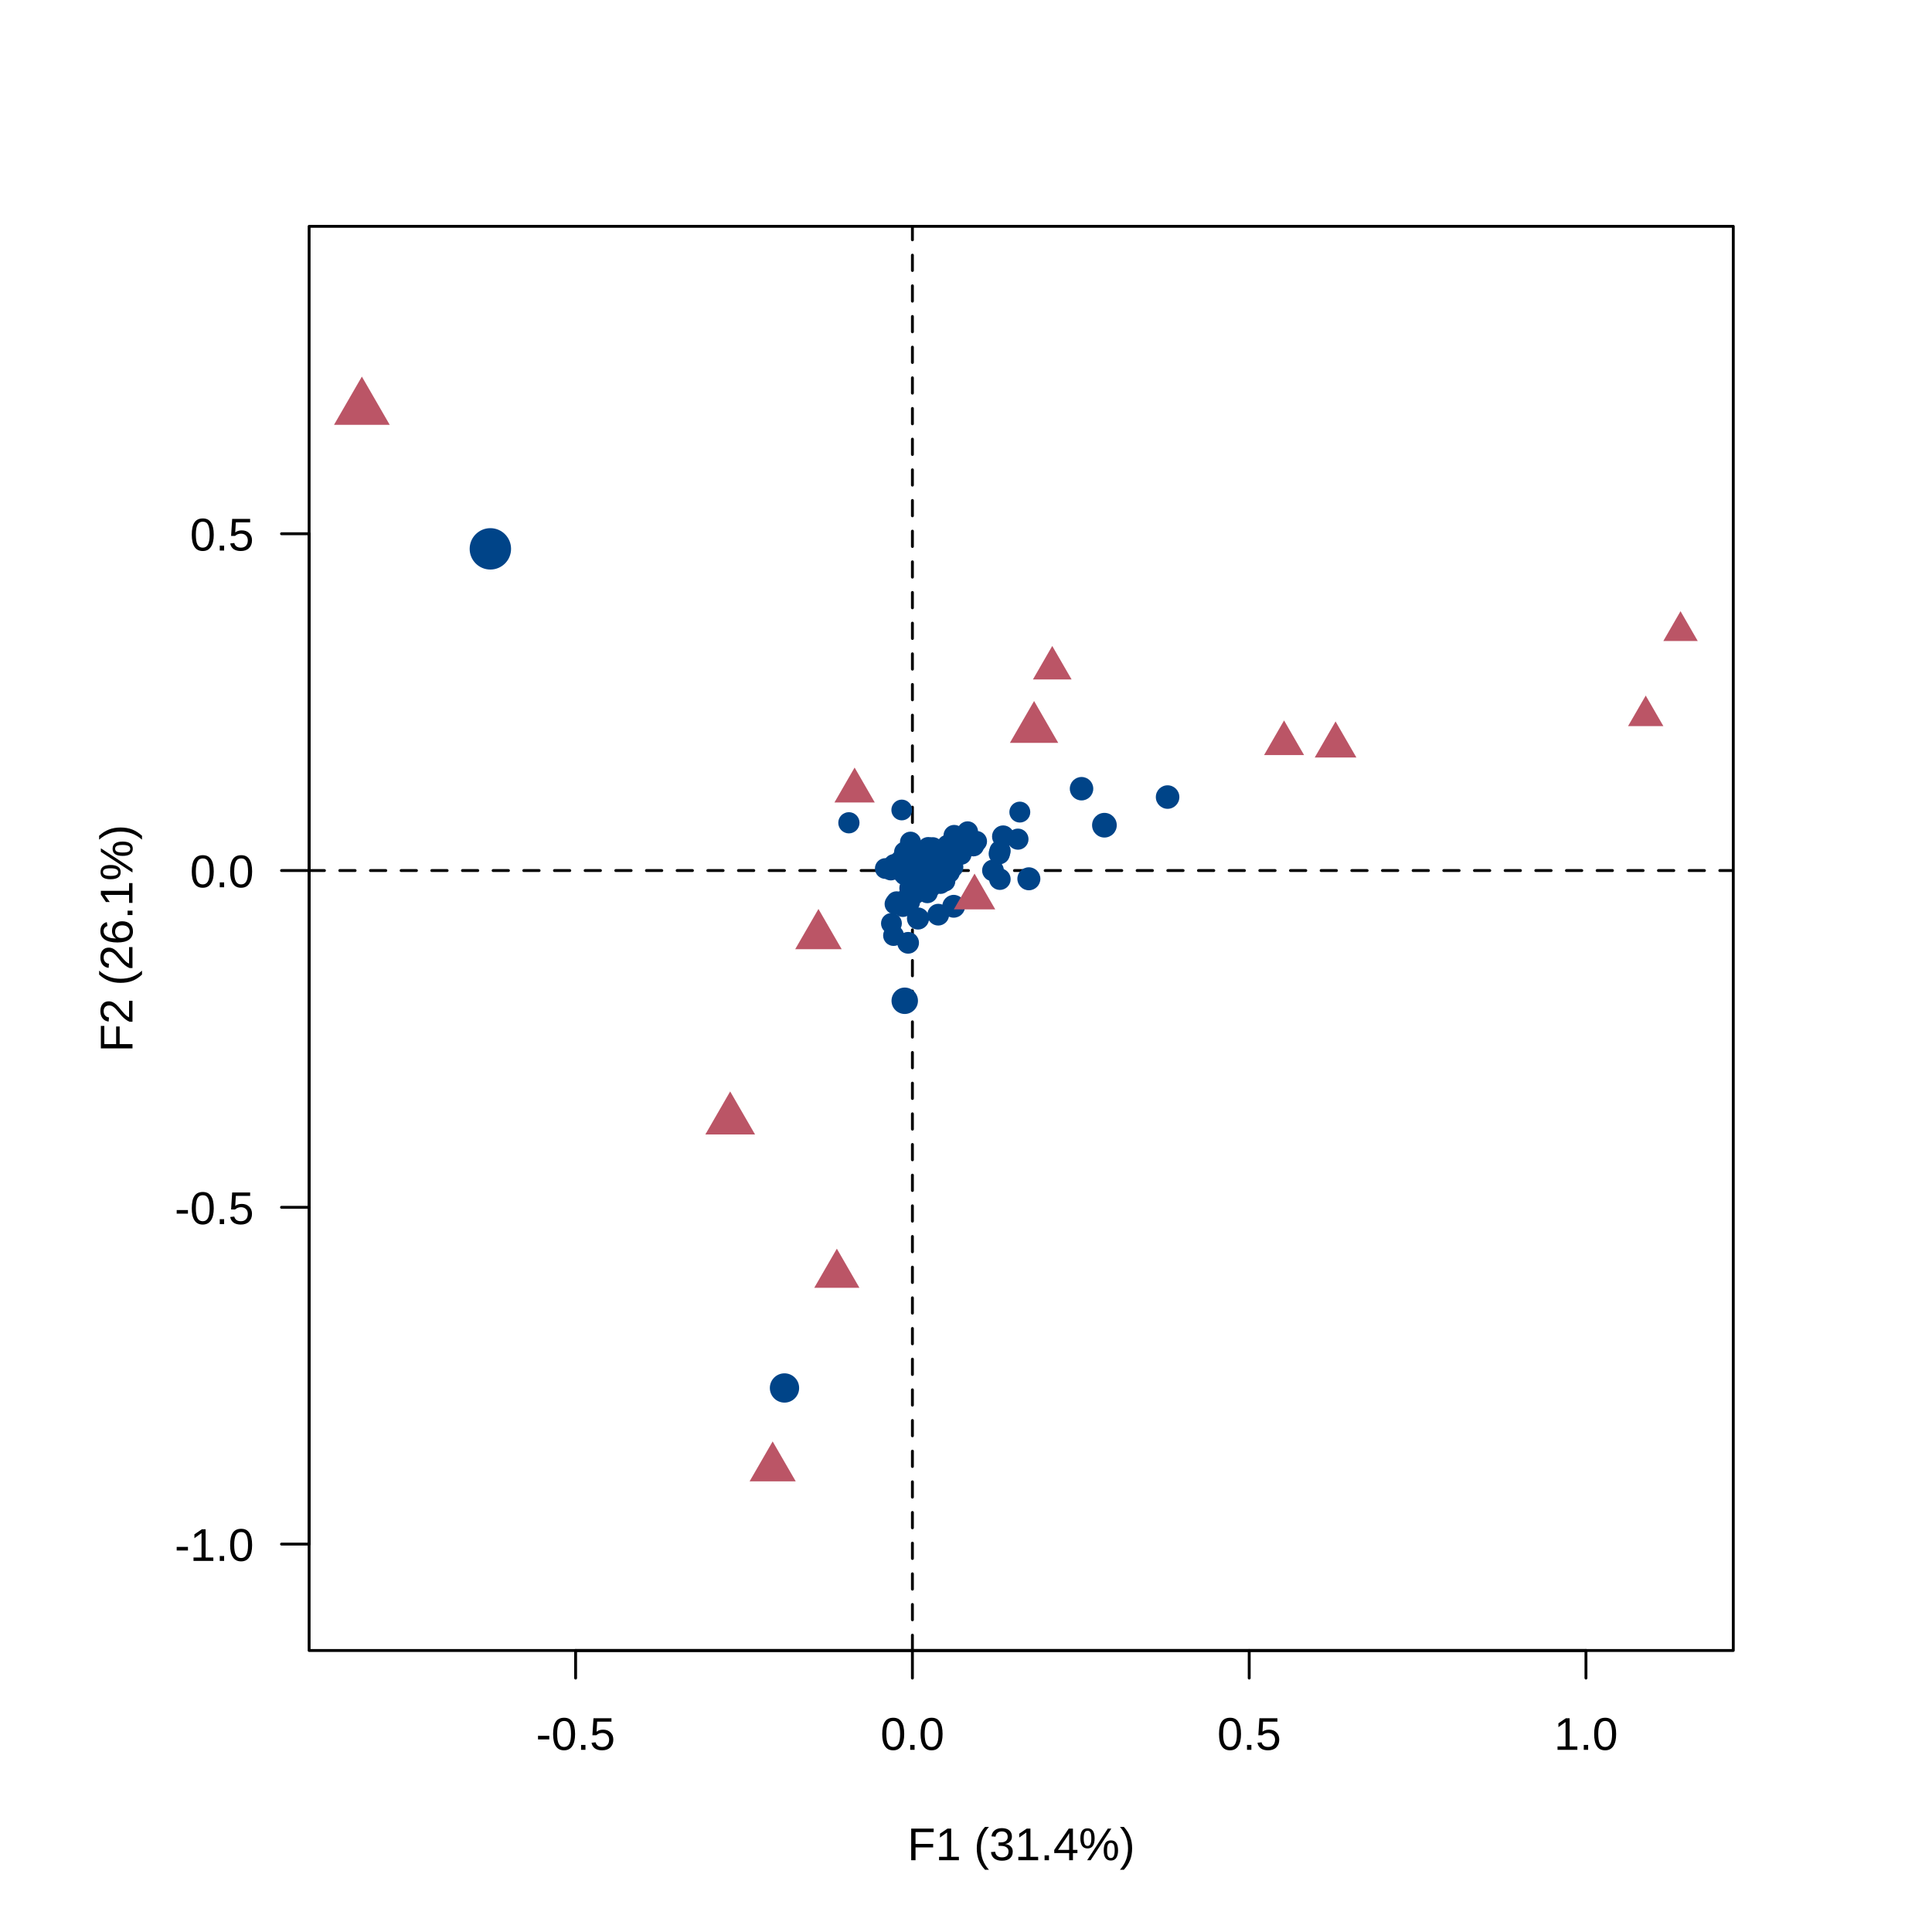
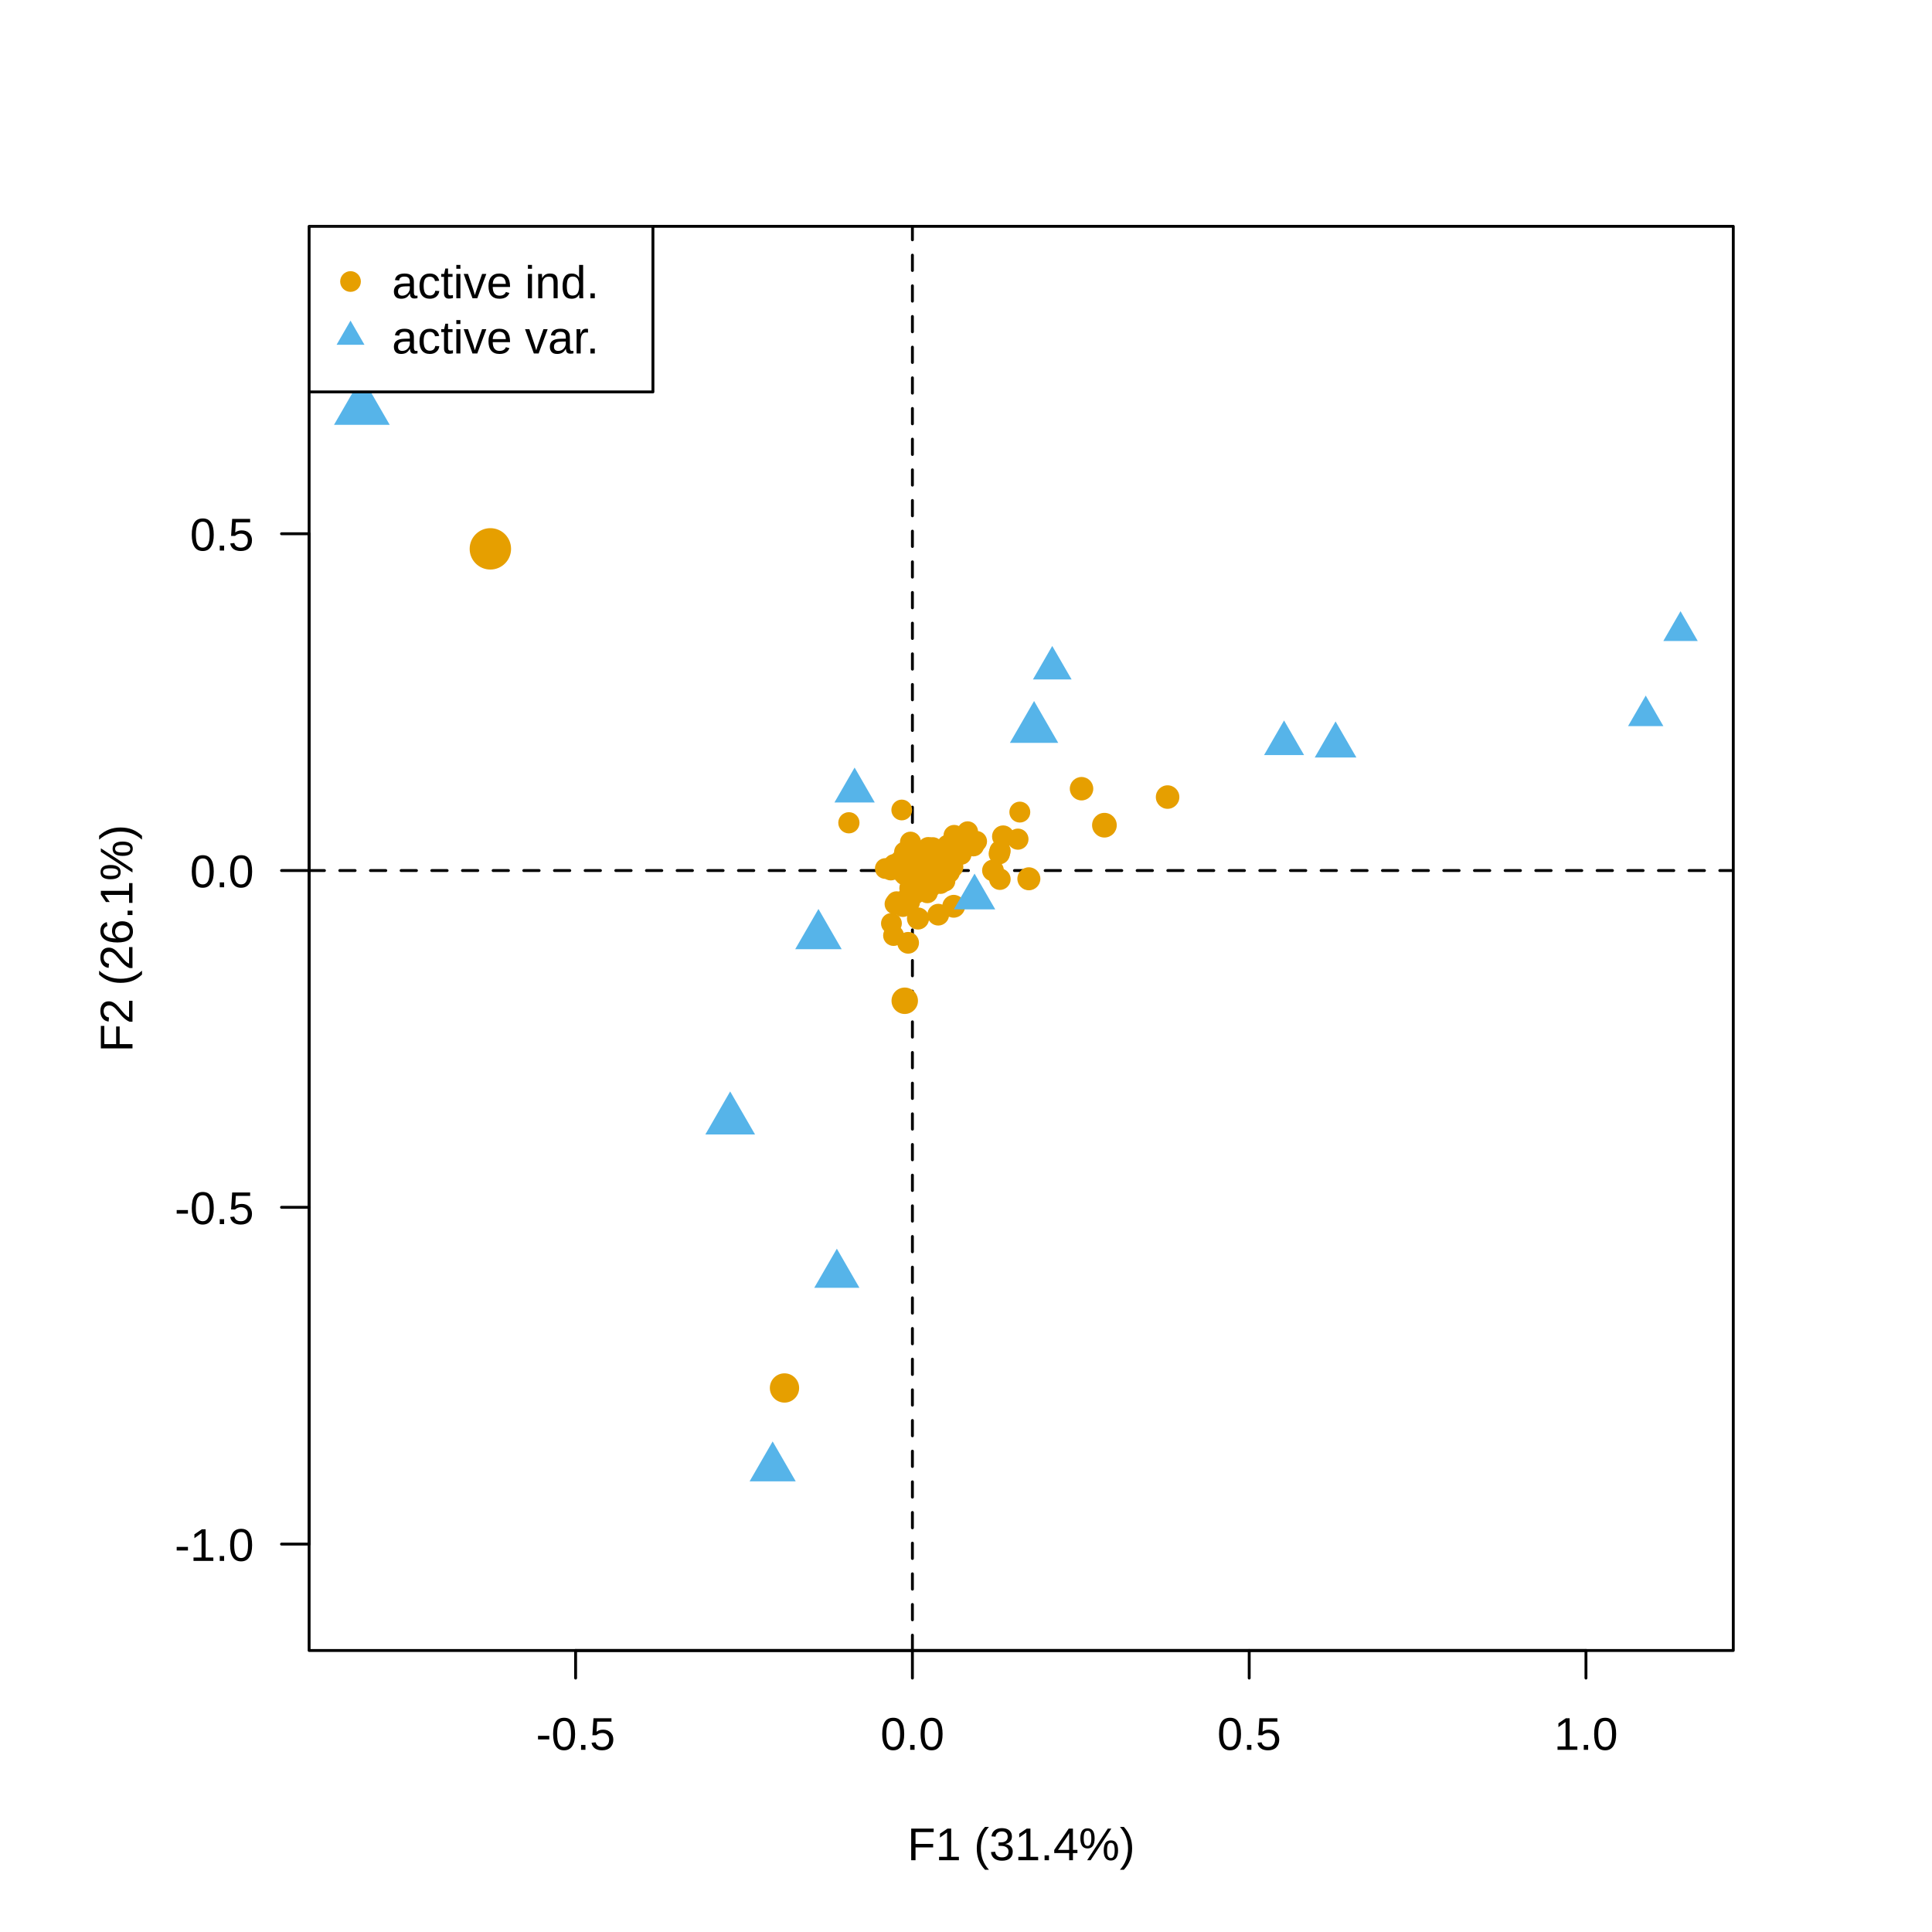
<svg xmlns="http://www.w3.org/2000/svg" class="svglite" width="504.00pt" height="504.00pt" viewBox="0 0 504.00 504.00">
  <defs>
    <style type="text/css">
    .svglite line, .svglite polyline, .svglite polygon, .svglite path, .svglite rect, .svglite circle {
      fill: none;
      stroke: #000000;
      stroke-linecap: round;
      stroke-linejoin: round;
      stroke-miterlimit: 10.00;
    }
    .svglite text {
      white-space: pre;
    }
  </style>
  </defs>
  <rect width="100%" height="100%" style="stroke: none; fill: #FFFFFF;" />
  <defs>
    <clipPath id="cpMC4wMHw1MDQuMDB8MC4wMHw1MDQuMDA=">
      <rect x="0.00" y="0.00" width="504.00" height="504.00" />
    </clipPath>
  </defs>
  <g clip-path="url(#cpMC4wMHw1MDQuMDB8MC4wMHw1MDQuMDA=)">
</g>
  <defs>
    <clipPath id="cpODAuNjR8NDUyLjE2fDU5LjA0fDQzMC41Ng==">
      <rect x="80.64" y="59.04" width="371.52" height="371.52" />
    </clipPath>
  </defs>
  <g clip-path="url(#cpODAuNjR8NDUyLjE2fDU5LjA0fDQzMC41Ng==)">
    <line x1="80.64" y1="227.10" x2="452.16" y2="227.10" style="stroke-width: 0.75; stroke-dasharray: 4.00,4.00;" />
    <line x1="238.02" y1="430.56" x2="238.02" y2="59.04" style="stroke-width: 0.75; stroke-dasharray: 4.00,4.00;" />
-     <circle cx="127.92" cy="143.18" r="5.40" style="stroke-width: 0.75; stroke: none; fill: #004488;" />
-     <circle cx="204.65" cy="362.08" r="3.82" style="stroke-width: 0.75; stroke: none; fill: #004488;" />
-     <circle cx="236.02" cy="261.07" r="3.45" style="stroke-width: 0.75; stroke: none; fill: #004488;" />
-     <circle cx="288.11" cy="215.27" r="3.22" style="stroke-width: 0.75; stroke: none; fill: #004488;" />
-     <circle cx="250.42" cy="221.45" r="3.18" style="stroke-width: 0.75; stroke: none; fill: #004488;" />
-     <circle cx="304.59" cy="207.93" r="3.07" style="stroke-width: 0.75; stroke: none; fill: #004488;" />
-     <circle cx="282.14" cy="205.75" r="3.06" style="stroke-width: 0.75; stroke: none; fill: #004488;" />
-     <circle cx="268.40" cy="229.25" r="3.00" style="stroke-width: 0.75; stroke: none; fill: #004488;" />
-     <circle cx="248.79" cy="236.42" r="2.98" style="stroke-width: 0.75; stroke: none; fill: #004488;" />
-     <circle cx="261.69" cy="218.22" r="2.90" style="stroke-width: 0.75; stroke: none; fill: #004488;" />
-     <circle cx="239.48" cy="239.61" r="2.89" style="stroke-width: 0.75; stroke: none; fill: #004488;" />
-     <circle cx="242.25" cy="222.34" r="2.85" style="stroke-width: 0.75; stroke: none; fill: #004488;" />
-     <circle cx="244.76" cy="238.61" r="2.84" style="stroke-width: 0.75; stroke: none; fill: #004488;" />
-     <circle cx="236.90" cy="245.95" r="2.84" style="stroke-width: 0.75; stroke: none; fill: #004488;" />
-     <circle cx="259.04" cy="227.08" r="2.84" style="stroke-width: 0.75; stroke: none; fill: #004488;" />
-     <circle cx="260.84" cy="229.35" r="2.81" style="stroke-width: 0.75; stroke: none; fill: #004488;" />
-     <circle cx="253.94" cy="220.62" r="2.79" style="stroke-width: 0.75; stroke: none; fill: #004488;" />
-     <circle cx="260.68" cy="222.71" r="2.78" style="stroke-width: 0.75; stroke: none; fill: #004488;" />
-     <circle cx="260.88" cy="221.98" r="2.78" style="stroke-width: 0.75; stroke: none; fill: #004488;" />
-     <circle cx="249.61" cy="221.65" r="2.78" style="stroke-width: 0.75; stroke: none; fill: #004488;" />
-     <circle cx="248.91" cy="217.97" r="2.78" style="stroke-width: 0.75; stroke: none; fill: #004488;" />
-     <circle cx="221.45" cy="214.64" r="2.77" style="stroke-width: 0.75; stroke: none; fill: #004488;" />
-     <circle cx="243.23" cy="223.67" r="2.76" style="stroke-width: 0.75; stroke: none; fill: #004488;" />
-     <circle cx="265.55" cy="218.91" r="2.76" style="stroke-width: 0.75; stroke: none; fill: #004488;" />
-     <circle cx="243.09" cy="224.52" r="2.75" style="stroke-width: 0.75; stroke: none; fill: #004488;" />
-     <circle cx="237.52" cy="219.70" r="2.75" style="stroke-width: 0.75; stroke: none; fill: #004488;" />
-     <circle cx="236.02" cy="228.20" r="2.74" style="stroke-width: 0.75; stroke: none; fill: #004488;" />
-     <circle cx="244.74" cy="222.46" r="2.74" style="stroke-width: 0.75; stroke: none; fill: #004488;" />
-     <circle cx="266.04" cy="211.85" r="2.73" style="stroke-width: 0.75; stroke: none; fill: #004488;" />
-     <circle cx="238.38" cy="231.01" r="2.73" style="stroke-width: 0.75; stroke: none; fill: #004488;" />
-     <circle cx="241.92" cy="232.89" r="2.73" style="stroke-width: 0.75; stroke: none; fill: #004488;" />
-     <circle cx="244.71" cy="225.93" r="2.73" style="stroke-width: 0.75; stroke: none; fill: #004488;" />
-     <circle cx="237.47" cy="231.47" r="2.72" style="stroke-width: 0.75; stroke: none; fill: #004488;" />
-     <circle cx="233.10" cy="244.05" r="2.72" style="stroke-width: 0.75; stroke: none; fill: #004488;" />
-     <circle cx="246.50" cy="229.86" r="2.72" style="stroke-width: 0.75; stroke: none; fill: #004488;" />
-     <circle cx="247.16" cy="220.49" r="2.72" style="stroke-width: 0.75; stroke: none; fill: #004488;" />
-     <circle cx="242.14" cy="221.07" r="2.72" style="stroke-width: 0.75; stroke: none; fill: #004488;" />
-     <circle cx="238.77" cy="233.13" r="2.72" style="stroke-width: 0.75; stroke: none; fill: #004488;" />
-     <circle cx="239.24" cy="229.39" r="2.72" style="stroke-width: 0.75; stroke: none; fill: #004488;" />
-     <circle cx="252.43" cy="216.97" r="2.72" style="stroke-width: 0.75; stroke: none; fill: #004488;" />
-     <circle cx="232.55" cy="240.89" r="2.72" style="stroke-width: 0.75; stroke: none; fill: #004488;" />
-     <circle cx="241.88" cy="227.52" r="2.72" style="stroke-width: 0.75; stroke: none; fill: #004488;" />
-     <circle cx="233.89" cy="235.23" r="2.72" style="stroke-width: 0.75; stroke: none; fill: #004488;" />
-     <circle cx="233.48" cy="235.82" r="2.72" style="stroke-width: 0.75; stroke: none; fill: #004488;" />
-     <circle cx="244.51" cy="225.30" r="2.72" style="stroke-width: 0.75; stroke: none; fill: #004488;" />
-     <circle cx="254.77" cy="219.49" r="2.72" style="stroke-width: 0.75; stroke: none; fill: #004488;" />
-     <circle cx="239.67" cy="232.14" r="2.72" style="stroke-width: 0.75; stroke: none; fill: #004488;" />
-     <circle cx="242.04" cy="225.50" r="2.72" style="stroke-width: 0.75; stroke: none; fill: #004488;" />
-     <circle cx="247.83" cy="223.62" r="2.72" style="stroke-width: 0.75; stroke: none; fill: #004488;" />
-     <circle cx="237.67" cy="230.62" r="2.71" style="stroke-width: 0.75; stroke: none; fill: #004488;" />
-     <circle cx="239.11" cy="222.92" r="2.71" style="stroke-width: 0.75; stroke: none; fill: #004488;" />
-     <circle cx="242.78" cy="231.42" r="2.71" style="stroke-width: 0.75; stroke: none; fill: #004488;" />
-     <circle cx="243.34" cy="221.10" r="2.71" style="stroke-width: 0.75; stroke: none; fill: #004488;" />
-     <circle cx="233.24" cy="225.50" r="2.71" style="stroke-width: 0.75; stroke: none; fill: #004488;" />
-     <circle cx="235.16" cy="227.35" r="2.71" style="stroke-width: 0.75; stroke: none; fill: #004488;" />
-     <circle cx="238.64" cy="225.24" r="2.71" style="stroke-width: 0.75; stroke: none; fill: #004488;" />
-     <circle cx="245.34" cy="230.49" r="2.71" style="stroke-width: 0.75; stroke: none; fill: #004488;" />
-     <circle cx="237.81" cy="232.84" r="2.71" style="stroke-width: 0.75; stroke: none; fill: #004488;" />
-     <circle cx="245.92" cy="225.97" r="2.71" style="stroke-width: 0.75; stroke: none; fill: #004488;" />
-     <circle cx="235.24" cy="211.30" r="2.71" style="stroke-width: 0.75; stroke: none; fill: #004488;" />
-     <circle cx="237.30" cy="235.33" r="2.71" style="stroke-width: 0.75; stroke: none; fill: #004488;" />
-     <circle cx="253.60" cy="220.38" r="2.71" style="stroke-width: 0.75; stroke: none; fill: #004488;" />
-     <circle cx="246.04" cy="224.73" r="2.71" style="stroke-width: 0.75; stroke: none; fill: #004488;" />
-     <circle cx="250.84" cy="220.28" r="2.71" style="stroke-width: 0.75; stroke: none; fill: #004488;" />
-     <circle cx="232.39" cy="226.97" r="2.71" style="stroke-width: 0.75; stroke: none; fill: #004488;" />
-     <circle cx="239.15" cy="225.93" r="2.71" style="stroke-width: 0.75; stroke: none; fill: #004488;" />
-     <circle cx="242.41" cy="230.76" r="2.71" style="stroke-width: 0.75; stroke: none; fill: #004488;" />
-     <circle cx="236.18" cy="234.70" r="2.71" style="stroke-width: 0.75; stroke: none; fill: #004488;" />
-     <circle cx="241.26" cy="227.96" r="2.71" style="stroke-width: 0.75; stroke: none; fill: #004488;" />
-     <circle cx="238.51" cy="225.33" r="2.71" style="stroke-width: 0.75; stroke: none; fill: #004488;" />
-     <circle cx="250.30" cy="222.70" r="2.71" style="stroke-width: 0.75; stroke: none; fill: #004488;" />
-     <circle cx="235.00" cy="224.42" r="2.71" style="stroke-width: 0.75; stroke: none; fill: #004488;" />
-     <circle cx="240.35" cy="227.69" r="2.71" style="stroke-width: 0.75; stroke: none; fill: #004488;" />
-     <circle cx="230.95" cy="226.57" r="2.71" style="stroke-width: 0.75; stroke: none; fill: #004488;" />
-     <circle cx="248.61" cy="226.18" r="2.70" style="stroke-width: 0.75; stroke: none; fill: #004488;" />
-     <circle cx="243.21" cy="229.04" r="2.70" style="stroke-width: 0.75; stroke: none; fill: #004488;" />
-     <circle cx="235.94" cy="222.27" r="2.70" style="stroke-width: 0.75; stroke: none; fill: #004488;" />
-     <circle cx="237.45" cy="228.05" r="2.70" style="stroke-width: 0.75; stroke: none; fill: #004488;" />
-     <circle cx="245.89" cy="227.08" r="2.70" style="stroke-width: 0.75; stroke: none; fill: #004488;" />
-     <circle cx="242.23" cy="229.24" r="2.70" style="stroke-width: 0.75; stroke: none; fill: #004488;" />
-     <circle cx="247.69" cy="227.61" r="2.70" style="stroke-width: 0.75; stroke: none; fill: #004488;" />
-     <circle cx="237.45" cy="228.05" r="2.70" style="stroke-width: 0.75; stroke: none; fill: #004488;" />
-     <circle cx="250.74" cy="222.90" r="2.70" style="stroke-width: 0.75; stroke: none; fill: #004488;" />
-     <circle cx="237.30" cy="231.71" r="2.70" style="stroke-width: 0.75; stroke: none; fill: #004488;" />
-     <circle cx="240.65" cy="229.70" r="2.70" style="stroke-width: 0.75; stroke: none; fill: #004488;" />
-     <circle cx="237.55" cy="230.92" r="2.70" style="stroke-width: 0.75; stroke: none; fill: #004488;" />
-     <circle cx="238.94" cy="229.16" r="2.70" style="stroke-width: 0.75; stroke: none; fill: #004488;" />
-     <circle cx="240.75" cy="227.66" r="2.70" style="stroke-width: 0.75; stroke: none; fill: #004488;" />
-     <circle cx="238.69" cy="226.27" r="2.70" style="stroke-width: 0.75; stroke: none; fill: #004488;" />
-     <circle cx="244.01" cy="226.22" r="2.70" style="stroke-width: 0.75; stroke: none; fill: #004488;" />
-     <circle cx="235.53" cy="236.51" r="2.70" style="stroke-width: 0.75; stroke: none; fill: #004488;" />
-     <circle cx="241.93" cy="224.84" r="2.70" style="stroke-width: 0.75; stroke: none; fill: #004488;" />
-     <polygon points="222.94,200.23 228.20,209.34 217.68,209.34 " style="stroke-width: 0.75; stroke: none; fill: #BB5566;" />
-     <polygon points="334.97,187.94 340.19,196.97 329.76,196.97 " style="stroke-width: 0.75; stroke: none; fill: #BB5566;" />
-     <polygon points="218.31,325.74 224.20,335.95 212.41,335.95 " style="stroke-width: 0.75; stroke: none; fill: #BB5566;" />
-     <polygon points="348.41,188.20 353.84,197.61 342.97,197.61 " style="stroke-width: 0.75; stroke: none; fill: #BB5566;" />
-     <polygon points="254.23,227.89 259.63,237.23 248.83,237.23 " style="stroke-width: 0.75; stroke: none; fill: #BB5566;" />
-     <polygon points="190.48,284.72 196.97,295.95 184.00,295.95 " style="stroke-width: 0.75; stroke: none; fill: #BB5566;" />
-     <polygon points="201.56,376.02 207.58,386.44 195.55,386.44 " style="stroke-width: 0.75; stroke: none; fill: #BB5566;" />
-     <polygon points="274.50,168.51 279.55,177.25 269.46,177.25 " style="stroke-width: 0.75; stroke: none; fill: #BB5566;" />
-     <polygon points="213.51,237.12 219.57,247.62 207.44,247.62 " style="stroke-width: 0.75; stroke: none; fill: #BB5566;" />
-     <polygon points="269.76,182.87 276.06,193.79 263.45,193.79 " style="stroke-width: 0.75; stroke: none; fill: #BB5566;" />
-     <polygon points="94.40,98.24 101.67,110.83 87.13,110.83 " style="stroke-width: 0.75; stroke: none; fill: #BB5566;" />
-     <polygon points="429.32,181.45 433.92,189.42 424.71,189.42 " style="stroke-width: 0.75; stroke: none; fill: #BB5566;" />
-     <polygon points="438.40,159.44 442.89,167.22 433.91,167.22 " style="stroke-width: 0.75; stroke: none; fill: #BB5566;" />
+     <circle cx="127.92" cy="143.18" r="5.40" style="stroke-width: 0.75; stroke: none; fill: #E69F00;" />
+     <circle cx="204.65" cy="362.08" r="3.82" style="stroke-width: 0.75; stroke: none; fill: #E69F00;" />
+     <circle cx="236.02" cy="261.07" r="3.45" style="stroke-width: 0.75; stroke: none; fill: #E69F00;" />
+     <circle cx="288.11" cy="215.27" r="3.22" style="stroke-width: 0.75; stroke: none; fill: #E69F00;" />
+     <circle cx="250.42" cy="221.45" r="3.18" style="stroke-width: 0.75; stroke: none; fill: #E69F00;" />
+     <circle cx="304.59" cy="207.93" r="3.07" style="stroke-width: 0.75; stroke: none; fill: #E69F00;" />
+     <circle cx="282.14" cy="205.75" r="3.06" style="stroke-width: 0.75; stroke: none; fill: #E69F00;" />
+     <circle cx="268.40" cy="229.25" r="3.00" style="stroke-width: 0.75; stroke: none; fill: #E69F00;" />
+     <circle cx="248.79" cy="236.42" r="2.98" style="stroke-width: 0.75; stroke: none; fill: #E69F00;" />
+     <circle cx="261.69" cy="218.22" r="2.90" style="stroke-width: 0.75; stroke: none; fill: #E69F00;" />
+     <circle cx="239.48" cy="239.61" r="2.89" style="stroke-width: 0.75; stroke: none; fill: #E69F00;" />
+     <circle cx="242.25" cy="222.34" r="2.85" style="stroke-width: 0.75; stroke: none; fill: #E69F00;" />
+     <circle cx="244.76" cy="238.61" r="2.84" style="stroke-width: 0.75; stroke: none; fill: #E69F00;" />
+     <circle cx="236.90" cy="245.95" r="2.84" style="stroke-width: 0.75; stroke: none; fill: #E69F00;" />
+     <circle cx="259.04" cy="227.08" r="2.84" style="stroke-width: 0.75; stroke: none; fill: #E69F00;" />
+     <circle cx="260.84" cy="229.35" r="2.81" style="stroke-width: 0.75; stroke: none; fill: #E69F00;" />
+     <circle cx="253.94" cy="220.62" r="2.79" style="stroke-width: 0.75; stroke: none; fill: #E69F00;" />
+     <circle cx="260.68" cy="222.71" r="2.78" style="stroke-width: 0.75; stroke: none; fill: #E69F00;" />
+     <circle cx="260.88" cy="221.98" r="2.78" style="stroke-width: 0.75; stroke: none; fill: #E69F00;" />
+     <circle cx="249.61" cy="221.65" r="2.78" style="stroke-width: 0.75; stroke: none; fill: #E69F00;" />
+     <circle cx="248.91" cy="217.97" r="2.78" style="stroke-width: 0.75; stroke: none; fill: #E69F00;" />
+     <circle cx="221.45" cy="214.64" r="2.77" style="stroke-width: 0.75; stroke: none; fill: #E69F00;" />
+     <circle cx="243.23" cy="223.67" r="2.76" style="stroke-width: 0.75; stroke: none; fill: #E69F00;" />
+     <circle cx="265.55" cy="218.91" r="2.76" style="stroke-width: 0.75; stroke: none; fill: #E69F00;" />
+     <circle cx="243.09" cy="224.52" r="2.75" style="stroke-width: 0.75; stroke: none; fill: #E69F00;" />
+     <circle cx="237.52" cy="219.70" r="2.75" style="stroke-width: 0.75; stroke: none; fill: #E69F00;" />
+     <circle cx="236.02" cy="228.20" r="2.74" style="stroke-width: 0.75; stroke: none; fill: #E69F00;" />
+     <circle cx="244.74" cy="222.46" r="2.74" style="stroke-width: 0.75; stroke: none; fill: #E69F00;" />
+     <circle cx="266.04" cy="211.85" r="2.73" style="stroke-width: 0.75; stroke: none; fill: #E69F00;" />
+     <circle cx="238.38" cy="231.01" r="2.73" style="stroke-width: 0.75; stroke: none; fill: #E69F00;" />
+     <circle cx="241.92" cy="232.89" r="2.73" style="stroke-width: 0.75; stroke: none; fill: #E69F00;" />
+     <circle cx="244.71" cy="225.93" r="2.73" style="stroke-width: 0.75; stroke: none; fill: #E69F00;" />
+     <circle cx="237.47" cy="231.47" r="2.72" style="stroke-width: 0.75; stroke: none; fill: #E69F00;" />
+     <circle cx="233.10" cy="244.05" r="2.72" style="stroke-width: 0.75; stroke: none; fill: #E69F00;" />
+     <circle cx="246.50" cy="229.86" r="2.72" style="stroke-width: 0.75; stroke: none; fill: #E69F00;" />
+     <circle cx="247.16" cy="220.49" r="2.72" style="stroke-width: 0.75; stroke: none; fill: #E69F00;" />
+     <circle cx="242.14" cy="221.07" r="2.72" style="stroke-width: 0.75; stroke: none; fill: #E69F00;" />
+     <circle cx="238.77" cy="233.13" r="2.72" style="stroke-width: 0.75; stroke: none; fill: #E69F00;" />
+     <circle cx="239.24" cy="229.39" r="2.72" style="stroke-width: 0.75; stroke: none; fill: #E69F00;" />
+     <circle cx="252.43" cy="216.97" r="2.72" style="stroke-width: 0.75; stroke: none; fill: #E69F00;" />
+     <circle cx="232.55" cy="240.89" r="2.72" style="stroke-width: 0.75; stroke: none; fill: #E69F00;" />
+     <circle cx="241.88" cy="227.52" r="2.72" style="stroke-width: 0.75; stroke: none; fill: #E69F00;" />
+     <circle cx="233.89" cy="235.23" r="2.72" style="stroke-width: 0.75; stroke: none; fill: #E69F00;" />
+     <circle cx="233.48" cy="235.82" r="2.72" style="stroke-width: 0.75; stroke: none; fill: #E69F00;" />
+     <circle cx="244.51" cy="225.30" r="2.72" style="stroke-width: 0.75; stroke: none; fill: #E69F00;" />
+     <circle cx="254.77" cy="219.49" r="2.72" style="stroke-width: 0.75; stroke: none; fill: #E69F00;" />
+     <circle cx="239.67" cy="232.14" r="2.72" style="stroke-width: 0.75; stroke: none; fill: #E69F00;" />
+     <circle cx="242.04" cy="225.50" r="2.72" style="stroke-width: 0.75; stroke: none; fill: #E69F00;" />
+     <circle cx="247.83" cy="223.62" r="2.72" style="stroke-width: 0.75; stroke: none; fill: #E69F00;" />
+     <circle cx="237.67" cy="230.62" r="2.71" style="stroke-width: 0.75; stroke: none; fill: #E69F00;" />
+     <circle cx="239.11" cy="222.92" r="2.71" style="stroke-width: 0.75; stroke: none; fill: #E69F00;" />
+     <circle cx="242.78" cy="231.42" r="2.71" style="stroke-width: 0.75; stroke: none; fill: #E69F00;" />
+     <circle cx="243.34" cy="221.10" r="2.71" style="stroke-width: 0.75; stroke: none; fill: #E69F00;" />
+     <circle cx="233.24" cy="225.50" r="2.71" style="stroke-width: 0.75; stroke: none; fill: #E69F00;" />
+     <circle cx="235.16" cy="227.35" r="2.71" style="stroke-width: 0.75; stroke: none; fill: #E69F00;" />
+     <circle cx="238.64" cy="225.24" r="2.71" style="stroke-width: 0.75; stroke: none; fill: #E69F00;" />
+     <circle cx="245.34" cy="230.49" r="2.71" style="stroke-width: 0.75; stroke: none; fill: #E69F00;" />
+     <circle cx="237.81" cy="232.84" r="2.71" style="stroke-width: 0.75; stroke: none; fill: #E69F00;" />
+     <circle cx="245.92" cy="225.97" r="2.71" style="stroke-width: 0.75; stroke: none; fill: #E69F00;" />
+     <circle cx="235.24" cy="211.30" r="2.71" style="stroke-width: 0.75; stroke: none; fill: #E69F00;" />
+     <circle cx="237.30" cy="235.33" r="2.71" style="stroke-width: 0.75; stroke: none; fill: #E69F00;" />
+     <circle cx="253.60" cy="220.38" r="2.71" style="stroke-width: 0.75; stroke: none; fill: #E69F00;" />
+     <circle cx="246.04" cy="224.73" r="2.71" style="stroke-width: 0.75; stroke: none; fill: #E69F00;" />
+     <circle cx="250.84" cy="220.28" r="2.71" style="stroke-width: 0.75; stroke: none; fill: #E69F00;" />
+     <circle cx="232.39" cy="226.97" r="2.71" style="stroke-width: 0.75; stroke: none; fill: #E69F00;" />
+     <circle cx="239.15" cy="225.93" r="2.71" style="stroke-width: 0.75; stroke: none; fill: #E69F00;" />
+     <circle cx="242.41" cy="230.76" r="2.71" style="stroke-width: 0.75; stroke: none; fill: #E69F00;" />
+     <circle cx="236.18" cy="234.70" r="2.71" style="stroke-width: 0.75; stroke: none; fill: #E69F00;" />
+     <circle cx="241.26" cy="227.96" r="2.71" style="stroke-width: 0.75; stroke: none; fill: #E69F00;" />
+     <circle cx="238.51" cy="225.33" r="2.71" style="stroke-width: 0.75; stroke: none; fill: #E69F00;" />
+     <circle cx="250.30" cy="222.70" r="2.71" style="stroke-width: 0.75; stroke: none; fill: #E69F00;" />
+     <circle cx="235.00" cy="224.42" r="2.71" style="stroke-width: 0.75; stroke: none; fill: #E69F00;" />
+     <circle cx="240.35" cy="227.69" r="2.71" style="stroke-width: 0.75; stroke: none; fill: #E69F00;" />
+     <circle cx="230.95" cy="226.57" r="2.71" style="stroke-width: 0.75; stroke: none; fill: #E69F00;" />
+     <circle cx="248.61" cy="226.18" r="2.70" style="stroke-width: 0.75; stroke: none; fill: #E69F00;" />
+     <circle cx="243.21" cy="229.04" r="2.70" style="stroke-width: 0.75; stroke: none; fill: #E69F00;" />
+     <circle cx="235.94" cy="222.27" r="2.70" style="stroke-width: 0.75; stroke: none; fill: #E69F00;" />
+     <circle cx="237.45" cy="228.05" r="2.70" style="stroke-width: 0.75; stroke: none; fill: #E69F00;" />
+     <circle cx="245.89" cy="227.08" r="2.70" style="stroke-width: 0.75; stroke: none; fill: #E69F00;" />
+     <circle cx="242.23" cy="229.24" r="2.70" style="stroke-width: 0.75; stroke: none; fill: #E69F00;" />
+     <circle cx="247.69" cy="227.61" r="2.70" style="stroke-width: 0.75; stroke: none; fill: #E69F00;" />
+     <circle cx="237.45" cy="228.05" r="2.70" style="stroke-width: 0.75; stroke: none; fill: #E69F00;" />
+     <circle cx="250.74" cy="222.90" r="2.70" style="stroke-width: 0.75; stroke: none; fill: #E69F00;" />
+     <circle cx="237.30" cy="231.71" r="2.70" style="stroke-width: 0.75; stroke: none; fill: #E69F00;" />
+     <circle cx="240.65" cy="229.70" r="2.70" style="stroke-width: 0.75; stroke: none; fill: #E69F00;" />
+     <circle cx="237.55" cy="230.92" r="2.70" style="stroke-width: 0.75; stroke: none; fill: #E69F00;" />
+     <circle cx="238.94" cy="229.16" r="2.70" style="stroke-width: 0.75; stroke: none; fill: #E69F00;" />
+     <circle cx="240.75" cy="227.66" r="2.70" style="stroke-width: 0.75; stroke: none; fill: #E69F00;" />
+     <circle cx="238.69" cy="226.27" r="2.70" style="stroke-width: 0.75; stroke: none; fill: #E69F00;" />
+     <circle cx="244.01" cy="226.22" r="2.70" style="stroke-width: 0.75; stroke: none; fill: #E69F00;" />
+     <circle cx="235.53" cy="236.51" r="2.70" style="stroke-width: 0.75; stroke: none; fill: #E69F00;" />
+     <circle cx="241.93" cy="224.84" r="2.70" style="stroke-width: 0.75; stroke: none; fill: #E69F00;" />
+     <polygon points="222.94,200.23 228.20,209.34 217.68,209.34 " style="stroke-width: 0.75; stroke: none; fill: #56B4E9;" />
+     <polygon points="334.97,187.94 340.19,196.97 329.76,196.97 " style="stroke-width: 0.75; stroke: none; fill: #56B4E9;" />
+     <polygon points="218.31,325.74 224.20,335.95 212.41,335.95 " style="stroke-width: 0.75; stroke: none; fill: #56B4E9;" />
+     <polygon points="348.41,188.20 353.84,197.61 342.97,197.61 " style="stroke-width: 0.75; stroke: none; fill: #56B4E9;" />
+     <polygon points="254.23,227.89 259.63,237.23 248.83,237.23 " style="stroke-width: 0.75; stroke: none; fill: #56B4E9;" />
+     <polygon points="190.48,284.72 196.97,295.95 184.00,295.95 " style="stroke-width: 0.75; stroke: none; fill: #56B4E9;" />
+     <polygon points="201.56,376.02 207.58,386.44 195.55,386.44 " style="stroke-width: 0.75; stroke: none; fill: #56B4E9;" />
+     <polygon points="274.50,168.51 279.55,177.25 269.46,177.25 " style="stroke-width: 0.75; stroke: none; fill: #56B4E9;" />
+     <polygon points="213.51,237.12 219.57,247.62 207.44,247.62 " style="stroke-width: 0.75; stroke: none; fill: #56B4E9;" />
+     <polygon points="269.76,182.87 276.06,193.79 263.45,193.79 " style="stroke-width: 0.75; stroke: none; fill: #56B4E9;" />
+     <polygon points="94.40,98.24 101.67,110.83 87.13,110.83 " style="stroke-width: 0.75; stroke: none; fill: #56B4E9;" />
+     <polygon points="429.32,181.45 433.92,189.42 424.71,189.42 " style="stroke-width: 0.75; stroke: none; fill: #56B4E9;" />
+     <polygon points="438.40,159.44 442.89,167.22 433.91,167.22 " style="stroke-width: 0.75; stroke: none; fill: #56B4E9;" />
  </g>
  <g clip-path="url(#cpMC4wMHw1MDQuMDB8MC4wMHw1MDQuMDA=)">
    <line x1="150.16" y1="430.56" x2="413.73" y2="430.56" style="stroke-width: 0.75;" />
    <line x1="150.16" y1="430.56" x2="150.16" y2="437.76" style="stroke-width: 0.75;" />
    <line x1="238.02" y1="430.56" x2="238.02" y2="437.76" style="stroke-width: 0.75;" />
    <line x1="325.88" y1="430.56" x2="325.88" y2="437.76" style="stroke-width: 0.75;" />
    <line x1="413.73" y1="430.56" x2="413.73" y2="437.76" style="stroke-width: 0.75;" />
    <text x="150.16" y="456.48" text-anchor="middle" style="font-size: 12.00px; font-family: &quot;Arial&quot;;" textLength="23.43px" lengthAdjust="spacingAndGlyphs">-0.5</text>
    <text x="238.02" y="456.48" text-anchor="middle" style="font-size: 12.00px; font-family: &quot;Arial&quot;;" textLength="19.09px" lengthAdjust="spacingAndGlyphs">0.0</text>
    <text x="325.88" y="456.48" text-anchor="middle" style="font-size: 12.00px; font-family: &quot;Arial&quot;;" textLength="19.09px" lengthAdjust="spacingAndGlyphs">0.5</text>
    <text x="413.73" y="456.48" text-anchor="middle" style="font-size: 12.00px; font-family: &quot;Arial&quot;;" textLength="19.09px" lengthAdjust="spacingAndGlyphs">1.0</text>
    <line x1="80.64" y1="402.81" x2="80.64" y2="139.24" style="stroke-width: 0.75;" />
    <line x1="80.64" y1="402.81" x2="73.44" y2="402.81" style="stroke-width: 0.75;" />
    <line x1="80.64" y1="314.95" x2="73.44" y2="314.95" style="stroke-width: 0.75;" />
    <line x1="80.64" y1="227.10" x2="73.44" y2="227.10" style="stroke-width: 0.75;" />
    <line x1="80.64" y1="139.24" x2="73.44" y2="139.24" style="stroke-width: 0.75;" />
    <text x="66.24" y="407.19" text-anchor="end" style="font-size: 12.00px; font-family: &quot;Arial&quot;;" textLength="23.43px" lengthAdjust="spacingAndGlyphs">-1.0</text>
    <text x="66.24" y="319.33" text-anchor="end" style="font-size: 12.00px; font-family: &quot;Arial&quot;;" textLength="23.43px" lengthAdjust="spacingAndGlyphs">-0.5</text>
    <text x="66.24" y="231.47" text-anchor="end" style="font-size: 12.00px; font-family: &quot;Arial&quot;;" textLength="19.09px" lengthAdjust="spacingAndGlyphs">0.0</text>
    <text x="66.24" y="143.62" text-anchor="end" style="font-size: 12.00px; font-family: &quot;Arial&quot;;" textLength="19.09px" lengthAdjust="spacingAndGlyphs">0.5</text>
    <polygon points="80.64,430.56 452.16,430.56 452.16,59.04 80.64,59.04 " style="stroke-width: 0.75;" />
    <text x="266.40" y="485.28" text-anchor="middle" style="font-size: 12.00px; font-family: &quot;Arial&quot;;" textLength="65.86px" lengthAdjust="spacingAndGlyphs">F1 (31.4%)</text>
    <text transform="translate(34.56,244.80) rotate(-90)" text-anchor="middle" style="font-size: 12.00px; font-family: &quot;Arial&quot;;" textLength="65.86px" lengthAdjust="spacingAndGlyphs">F2 (26.1%)</text>
  </g>
+   <g clip-path="url(#cpODAuNjR8NDUyLjE2fDU5LjA0fDQzMC41Ng==)">
+     <rect x="80.64" y="59.04" width="89.69" height="43.20" style="stroke-width: 0.75; fill: #FFFFFF;" />
+     <circle cx="91.44" cy="73.44" r="2.70" style="stroke-width: 0.75; stroke: none; fill: #E69F00;" />
+     <polygon points="91.44,83.64 95.08,89.94 87.80,89.94 " style="stroke-width: 0.75; stroke: none; fill: #56B4E9;" />
+     <text x="102.24" y="77.81" style="font-size: 12.00px; font-family: &quot;Arial&quot;;" textLength="62.69px" lengthAdjust="spacingAndGlyphs">active ind.</text>
+     <text x="102.24" y="92.21" style="font-size: 12.00px; font-family: &quot;Arial&quot;;" textLength="62.42px" lengthAdjust="spacingAndGlyphs">active var.</text>
+   </g>
</svg>
